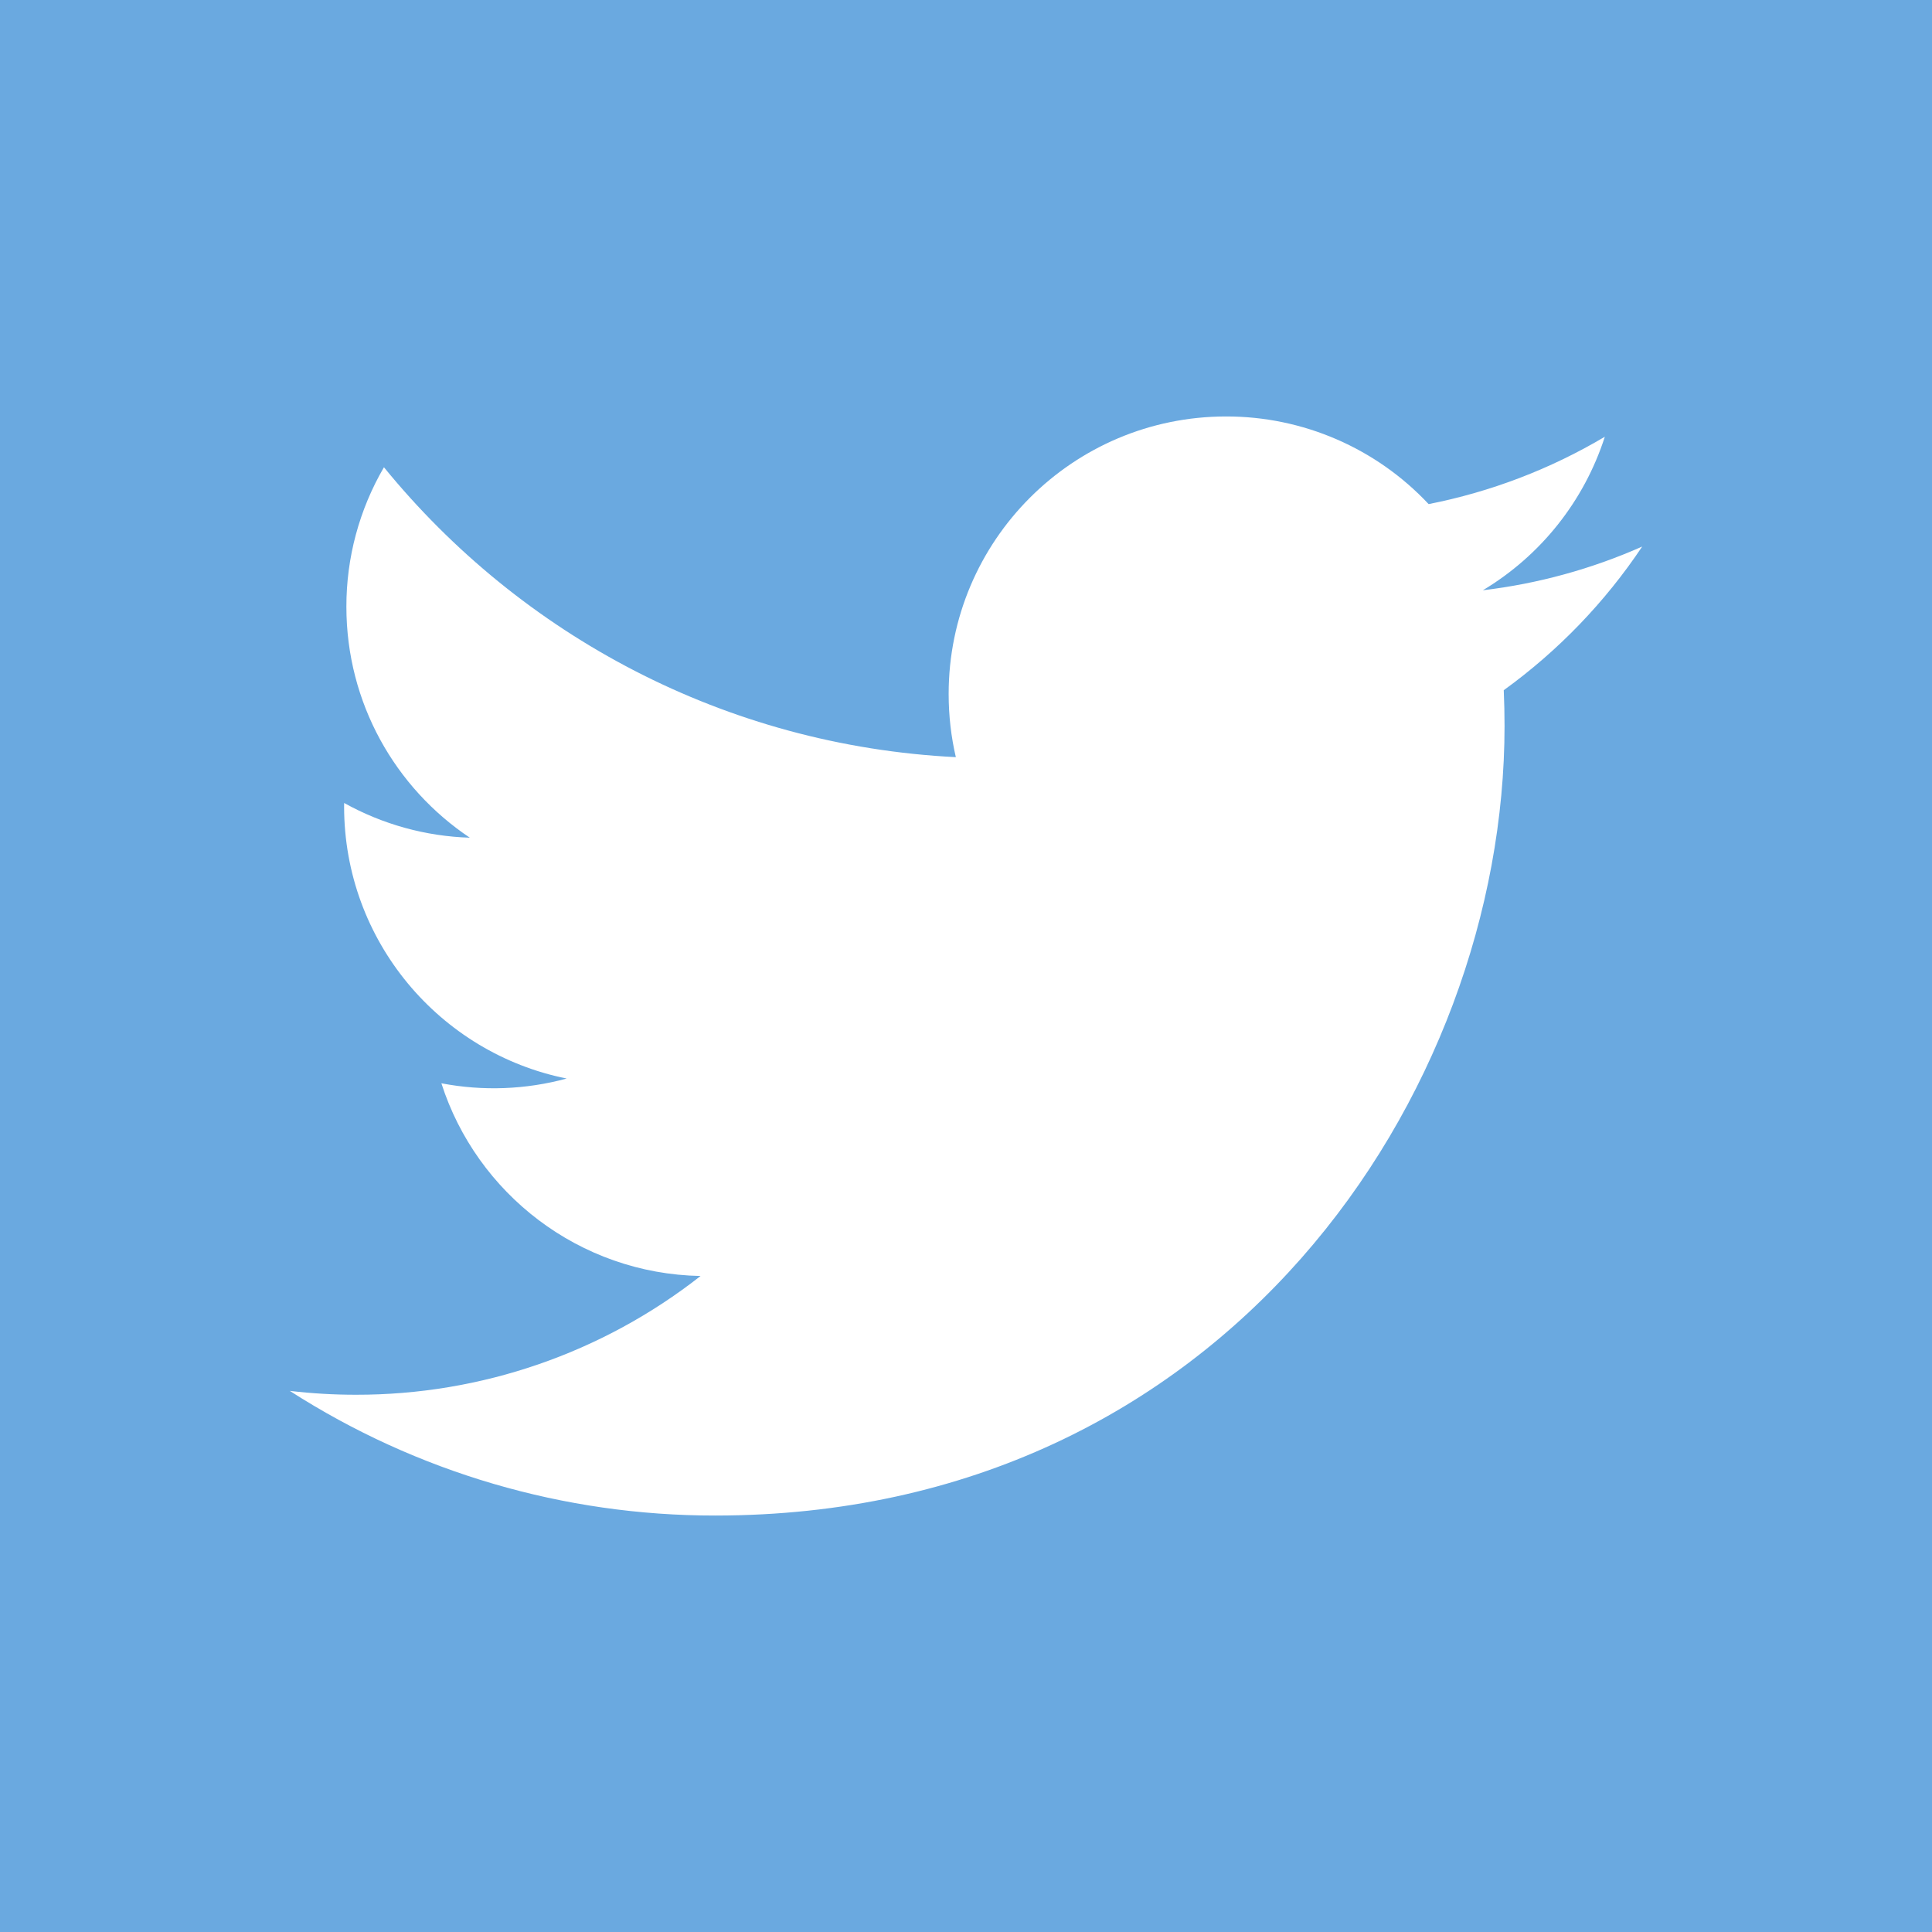
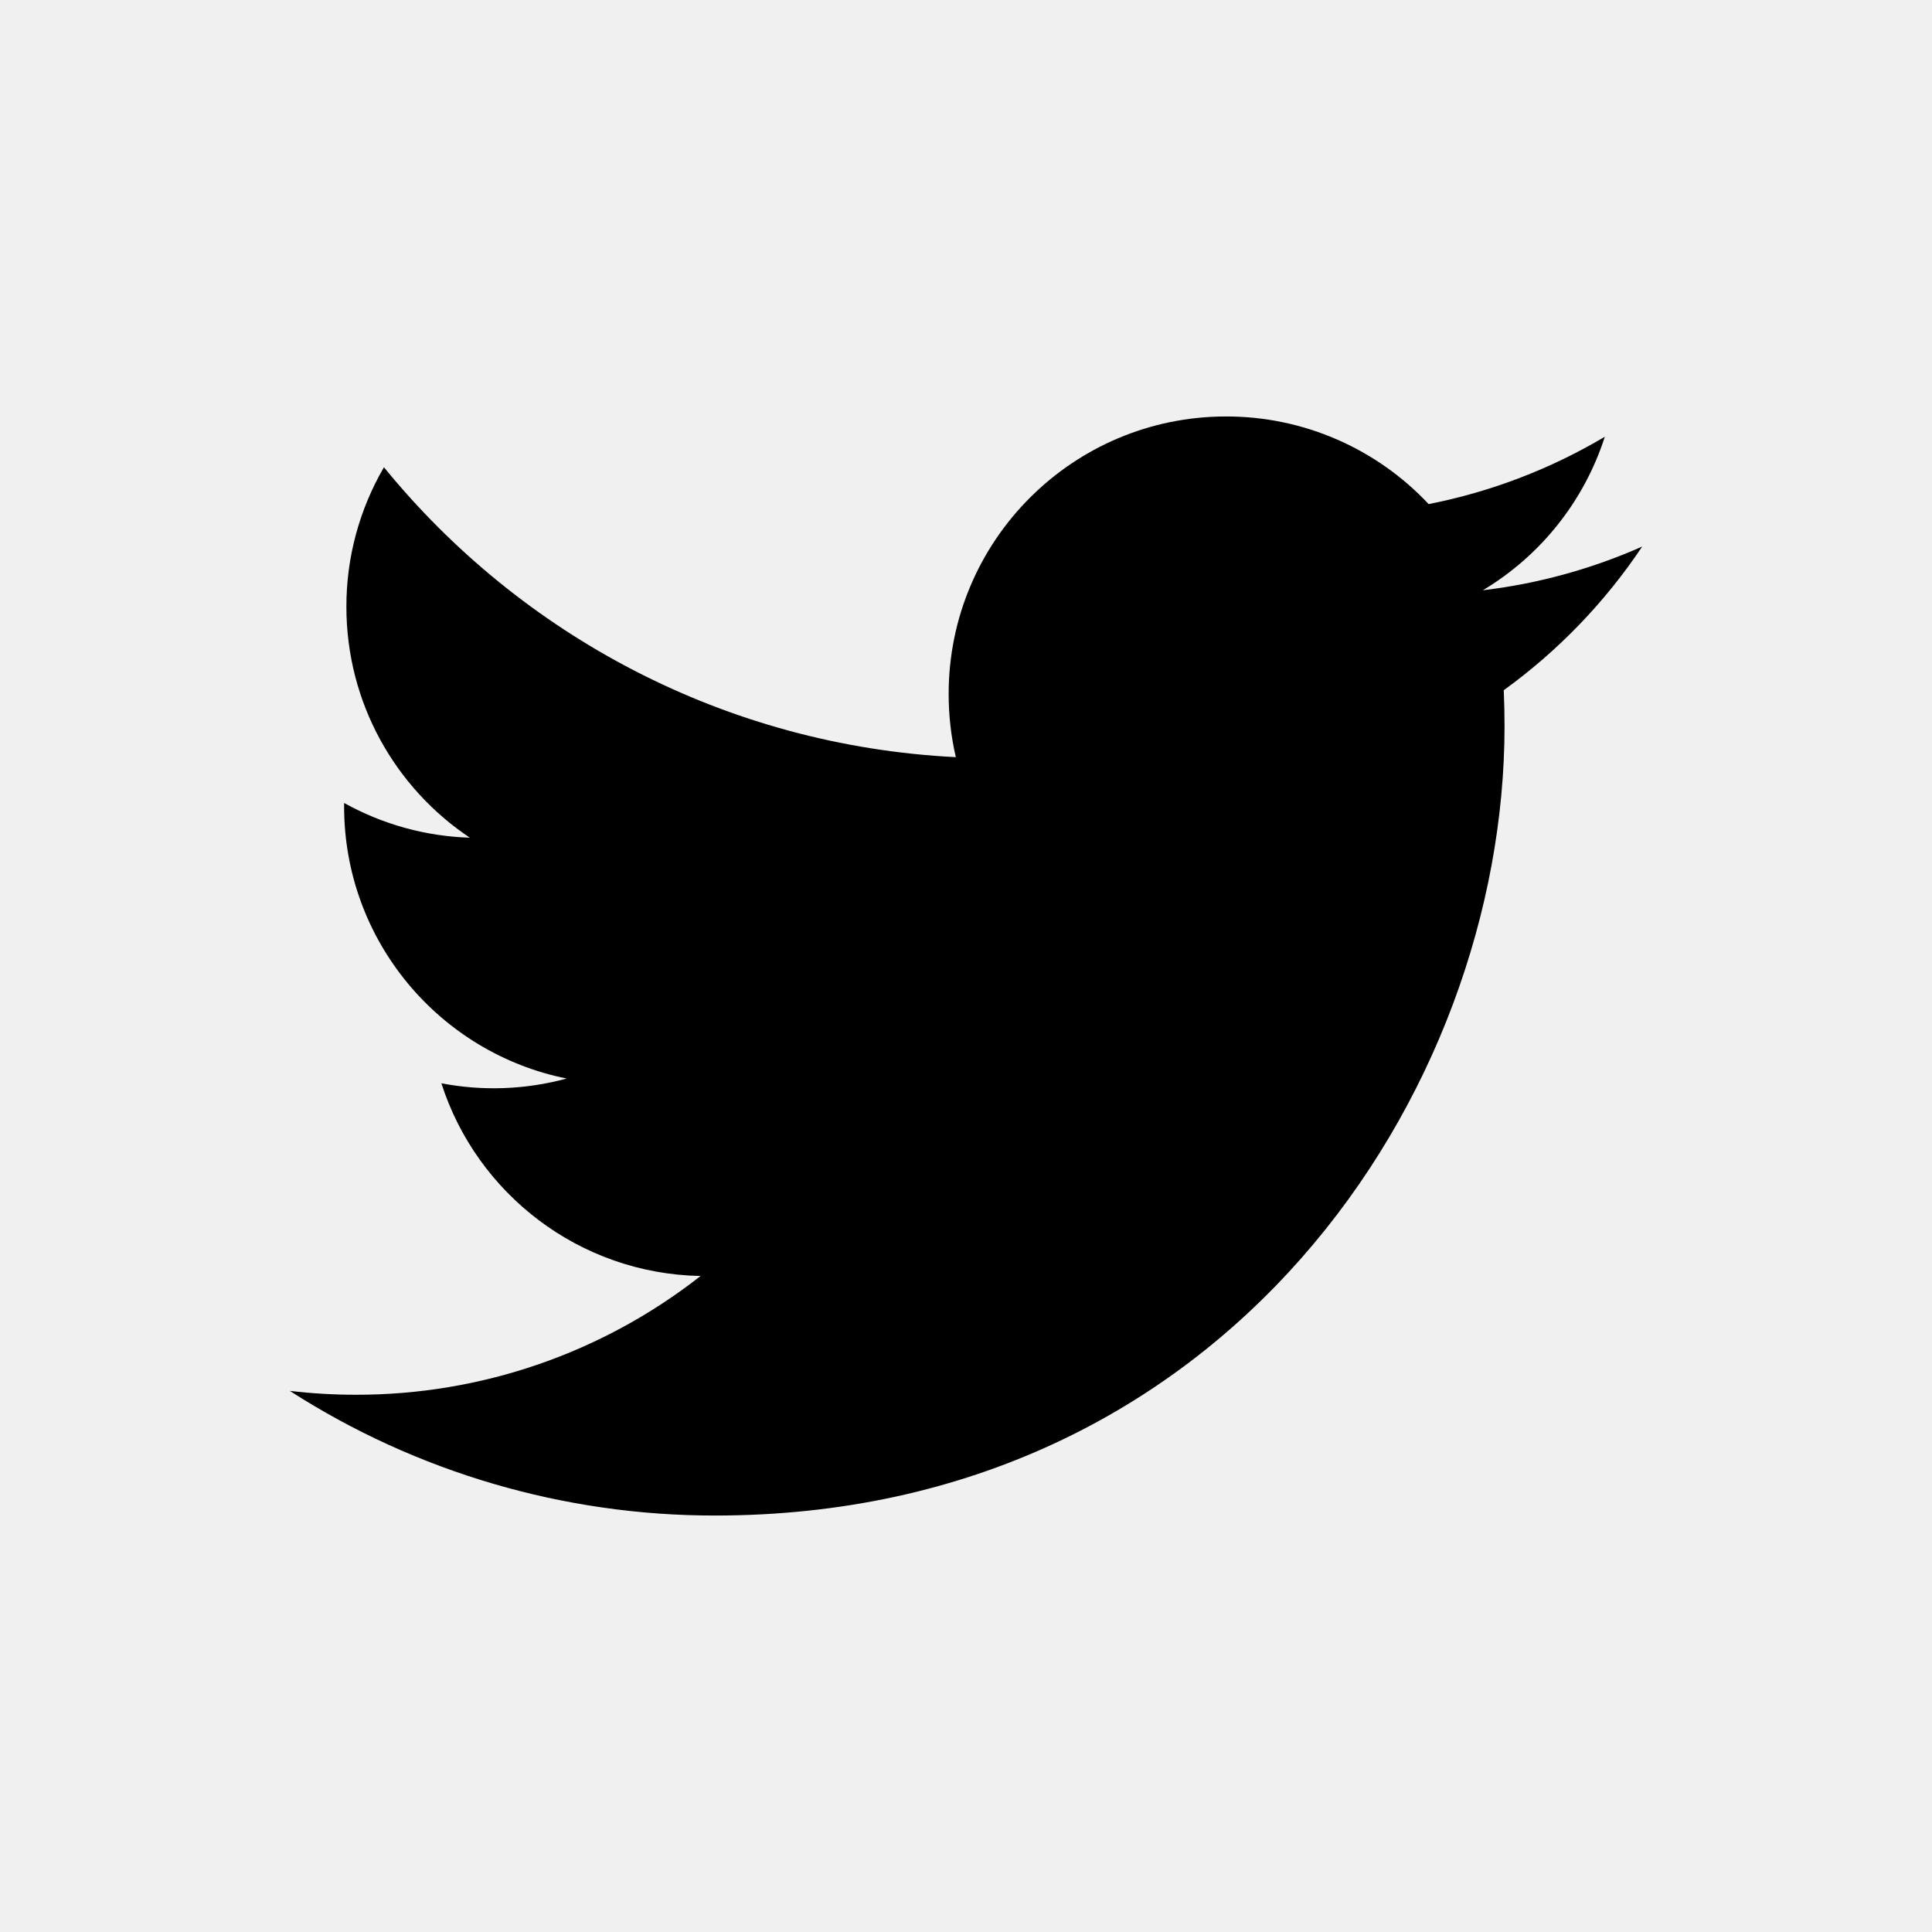
<svg xmlns="http://www.w3.org/2000/svg" width="100" height="100">
-   <rect width="100%" height="100%" fill="#6aa9e0" class="background" />
-   <path d="M85 28.29a28.715 28.715 0 0 1-8.248 2.262 14.404 14.404 0 0 0 6.314-7.946 28.755 28.755 0 0 1-9.12 3.486 14.343 14.343 0 0 0-10.482-4.536c-7.932 0-14.362 6.43-14.362 14.361 0 1.126.127 2.222.372 3.273-11.936-.599-22.518-6.316-29.601-15.005a14.293 14.293 0 0 0-1.944 7.22c0 4.983 2.535 9.378 6.389 11.954a14.303 14.303 0 0 1-6.505-1.797 9.01 9.01 0 0 0-.002.18c0 6.96 4.95 12.764 11.52 14.083a14.384 14.384 0 0 1-6.485.246c1.828 5.706 7.131 9.858 13.416 9.974a28.816 28.816 0 0 1-17.836 6.147 29.22 29.22 0 0 1-3.426-.2 40.65 40.65 0 0 0 22.014 6.452c26.416 0 40.861-21.884 40.861-40.861 0-.623-.014-1.242-.041-1.858A29.187 29.187 0 0 0 85 28.29" fill="#fff" class="foreground" />
+   <rect width="100%" height="100%" fill="transparent" class="background" />
+   <path d="M85 28.29a28.715 28.715 0 0 1-8.248 2.262 14.404 14.404 0 0 0 6.314-7.946 28.755 28.755 0 0 1-9.12 3.486 14.343 14.343 0 0 0-10.482-4.536c-7.932 0-14.362 6.43-14.362 14.361 0 1.126.127 2.222.372 3.273-11.936-.599-22.518-6.316-29.601-15.005a14.293 14.293 0 0 0-1.944 7.22c0 4.983 2.535 9.378 6.389 11.954a14.303 14.303 0 0 1-6.505-1.797 9.01 9.01 0 0 0-.002.18c0 6.96 4.95 12.764 11.52 14.083a14.384 14.384 0 0 1-6.485.246c1.828 5.706 7.131 9.858 13.416 9.974a28.816 28.816 0 0 1-17.836 6.147 29.22 29.22 0 0 1-3.426-.2 40.65 40.65 0 0 0 22.014 6.452c26.416 0 40.861-21.884 40.861-40.861 0-.623-.014-1.242-.041-1.858A29.187 29.187 0 0 0 85 28.29" class="foreground" />
</svg>
